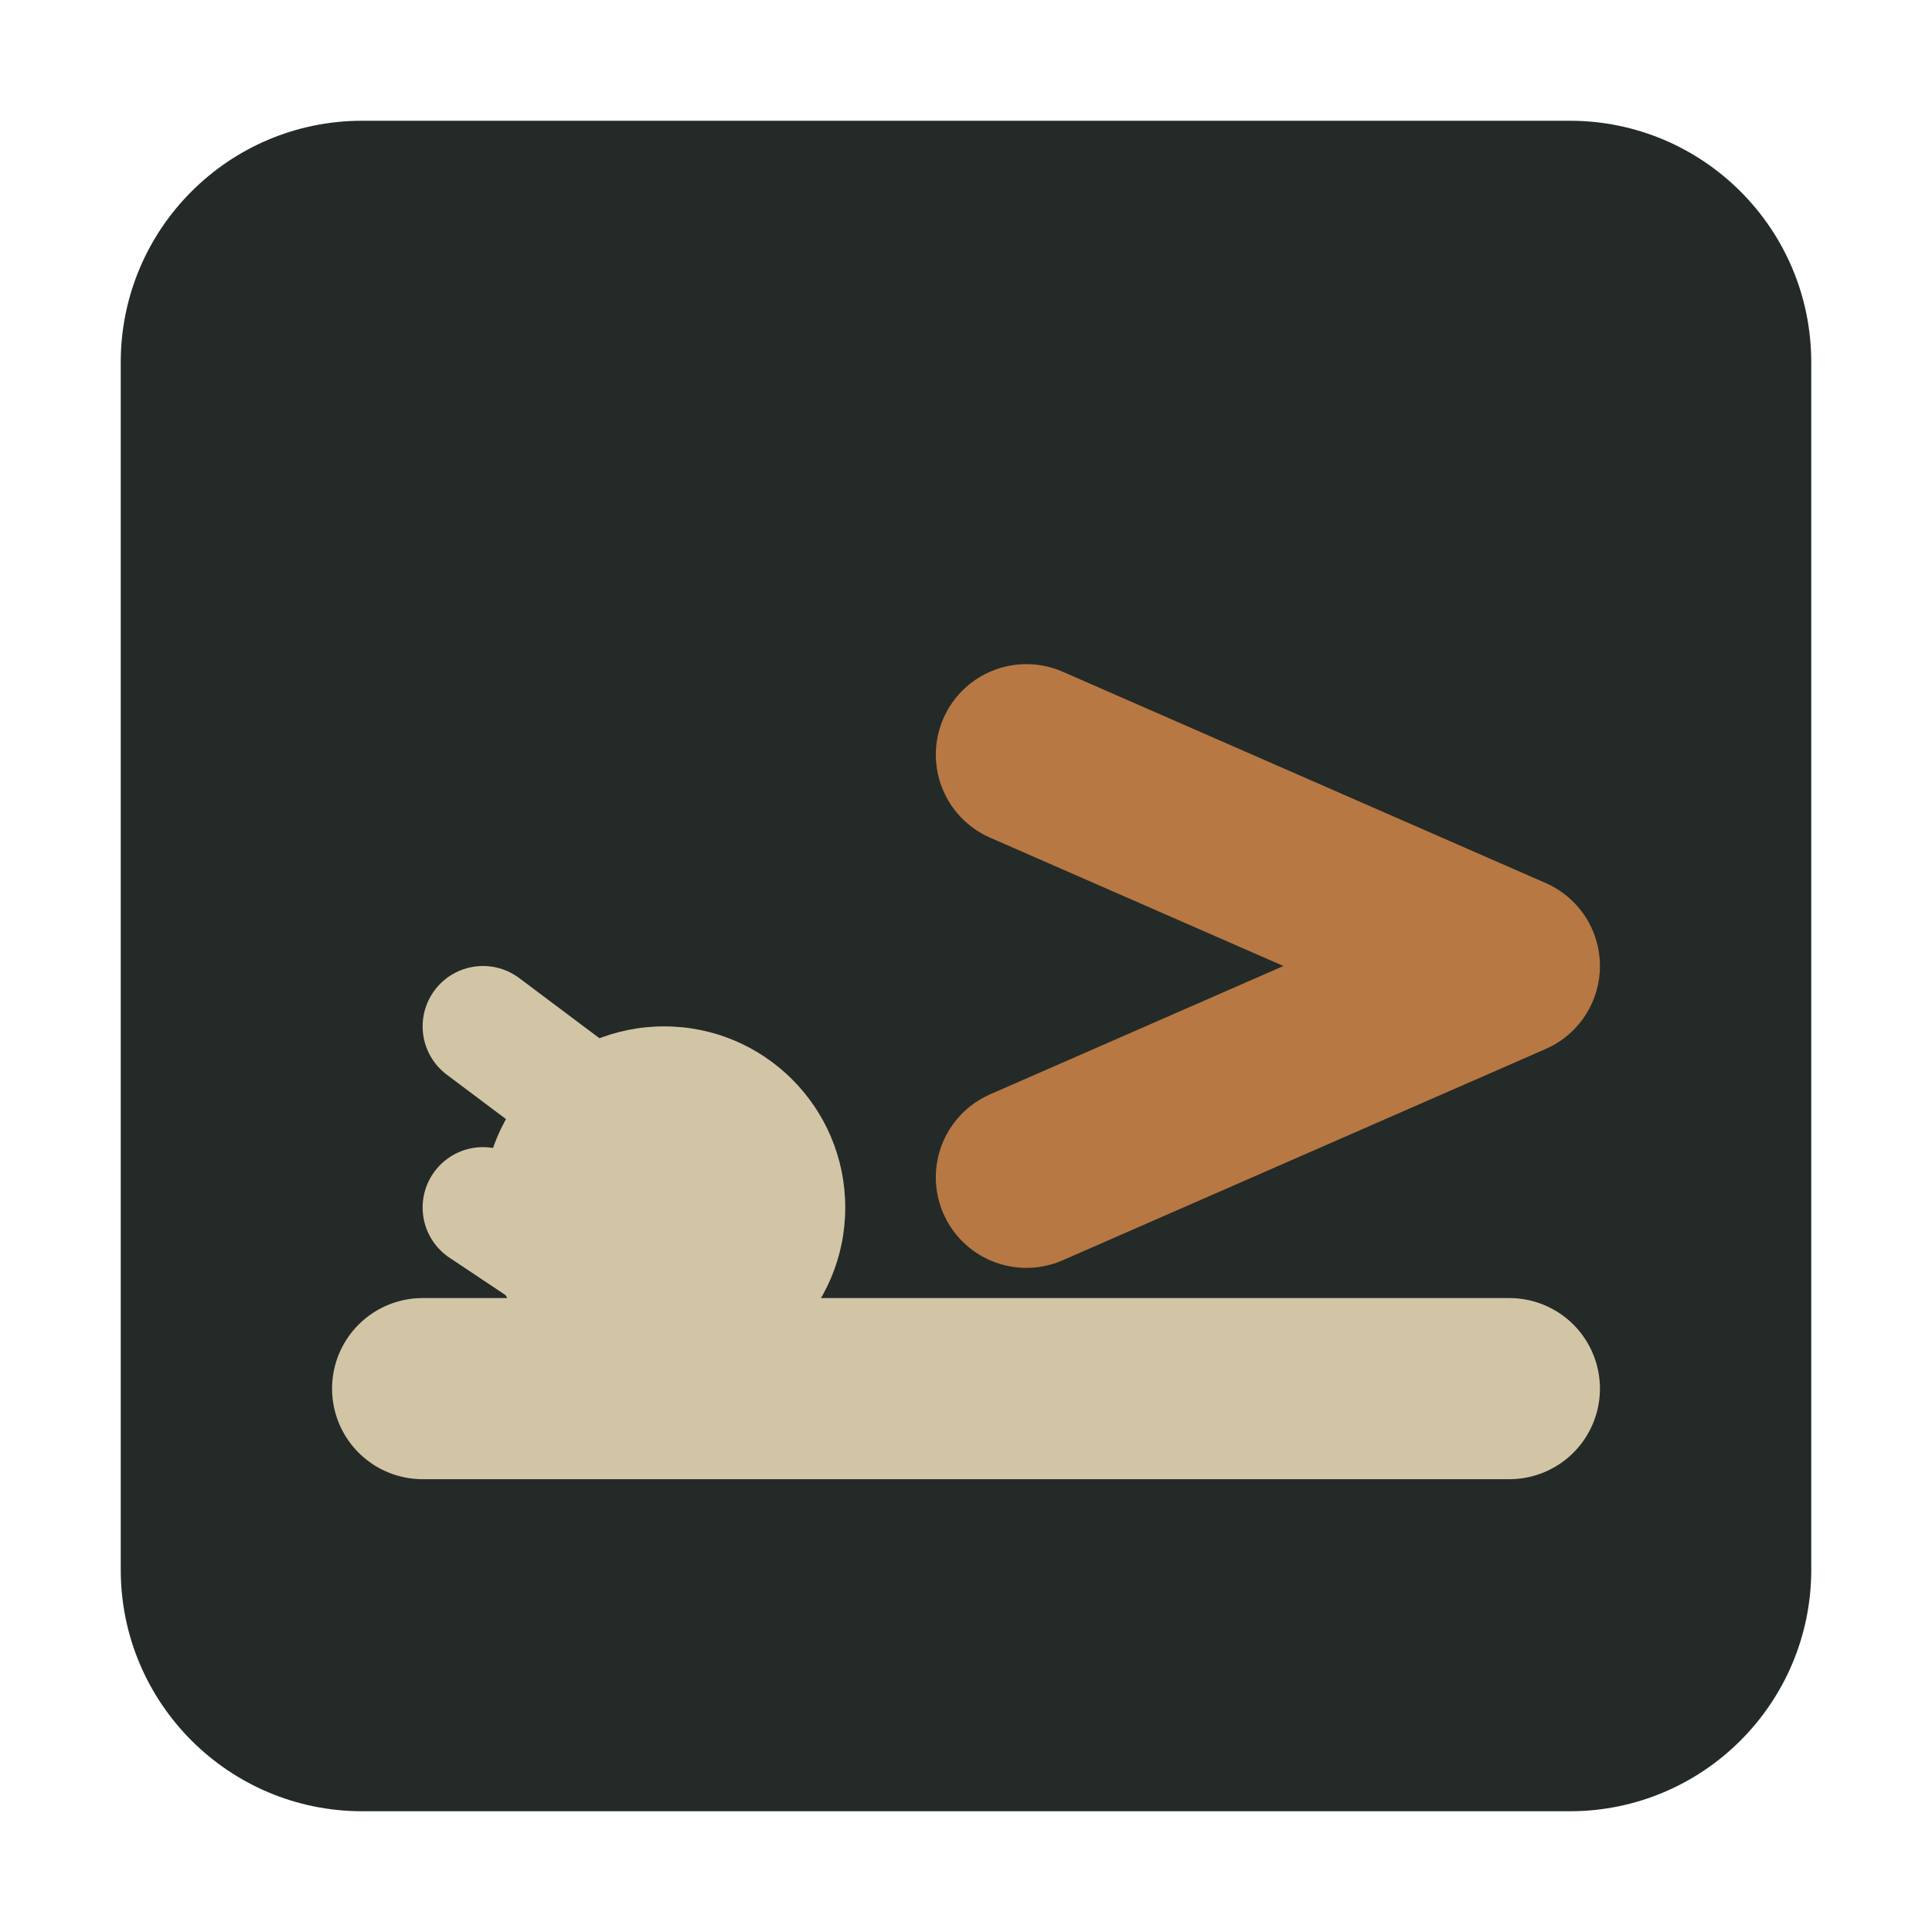
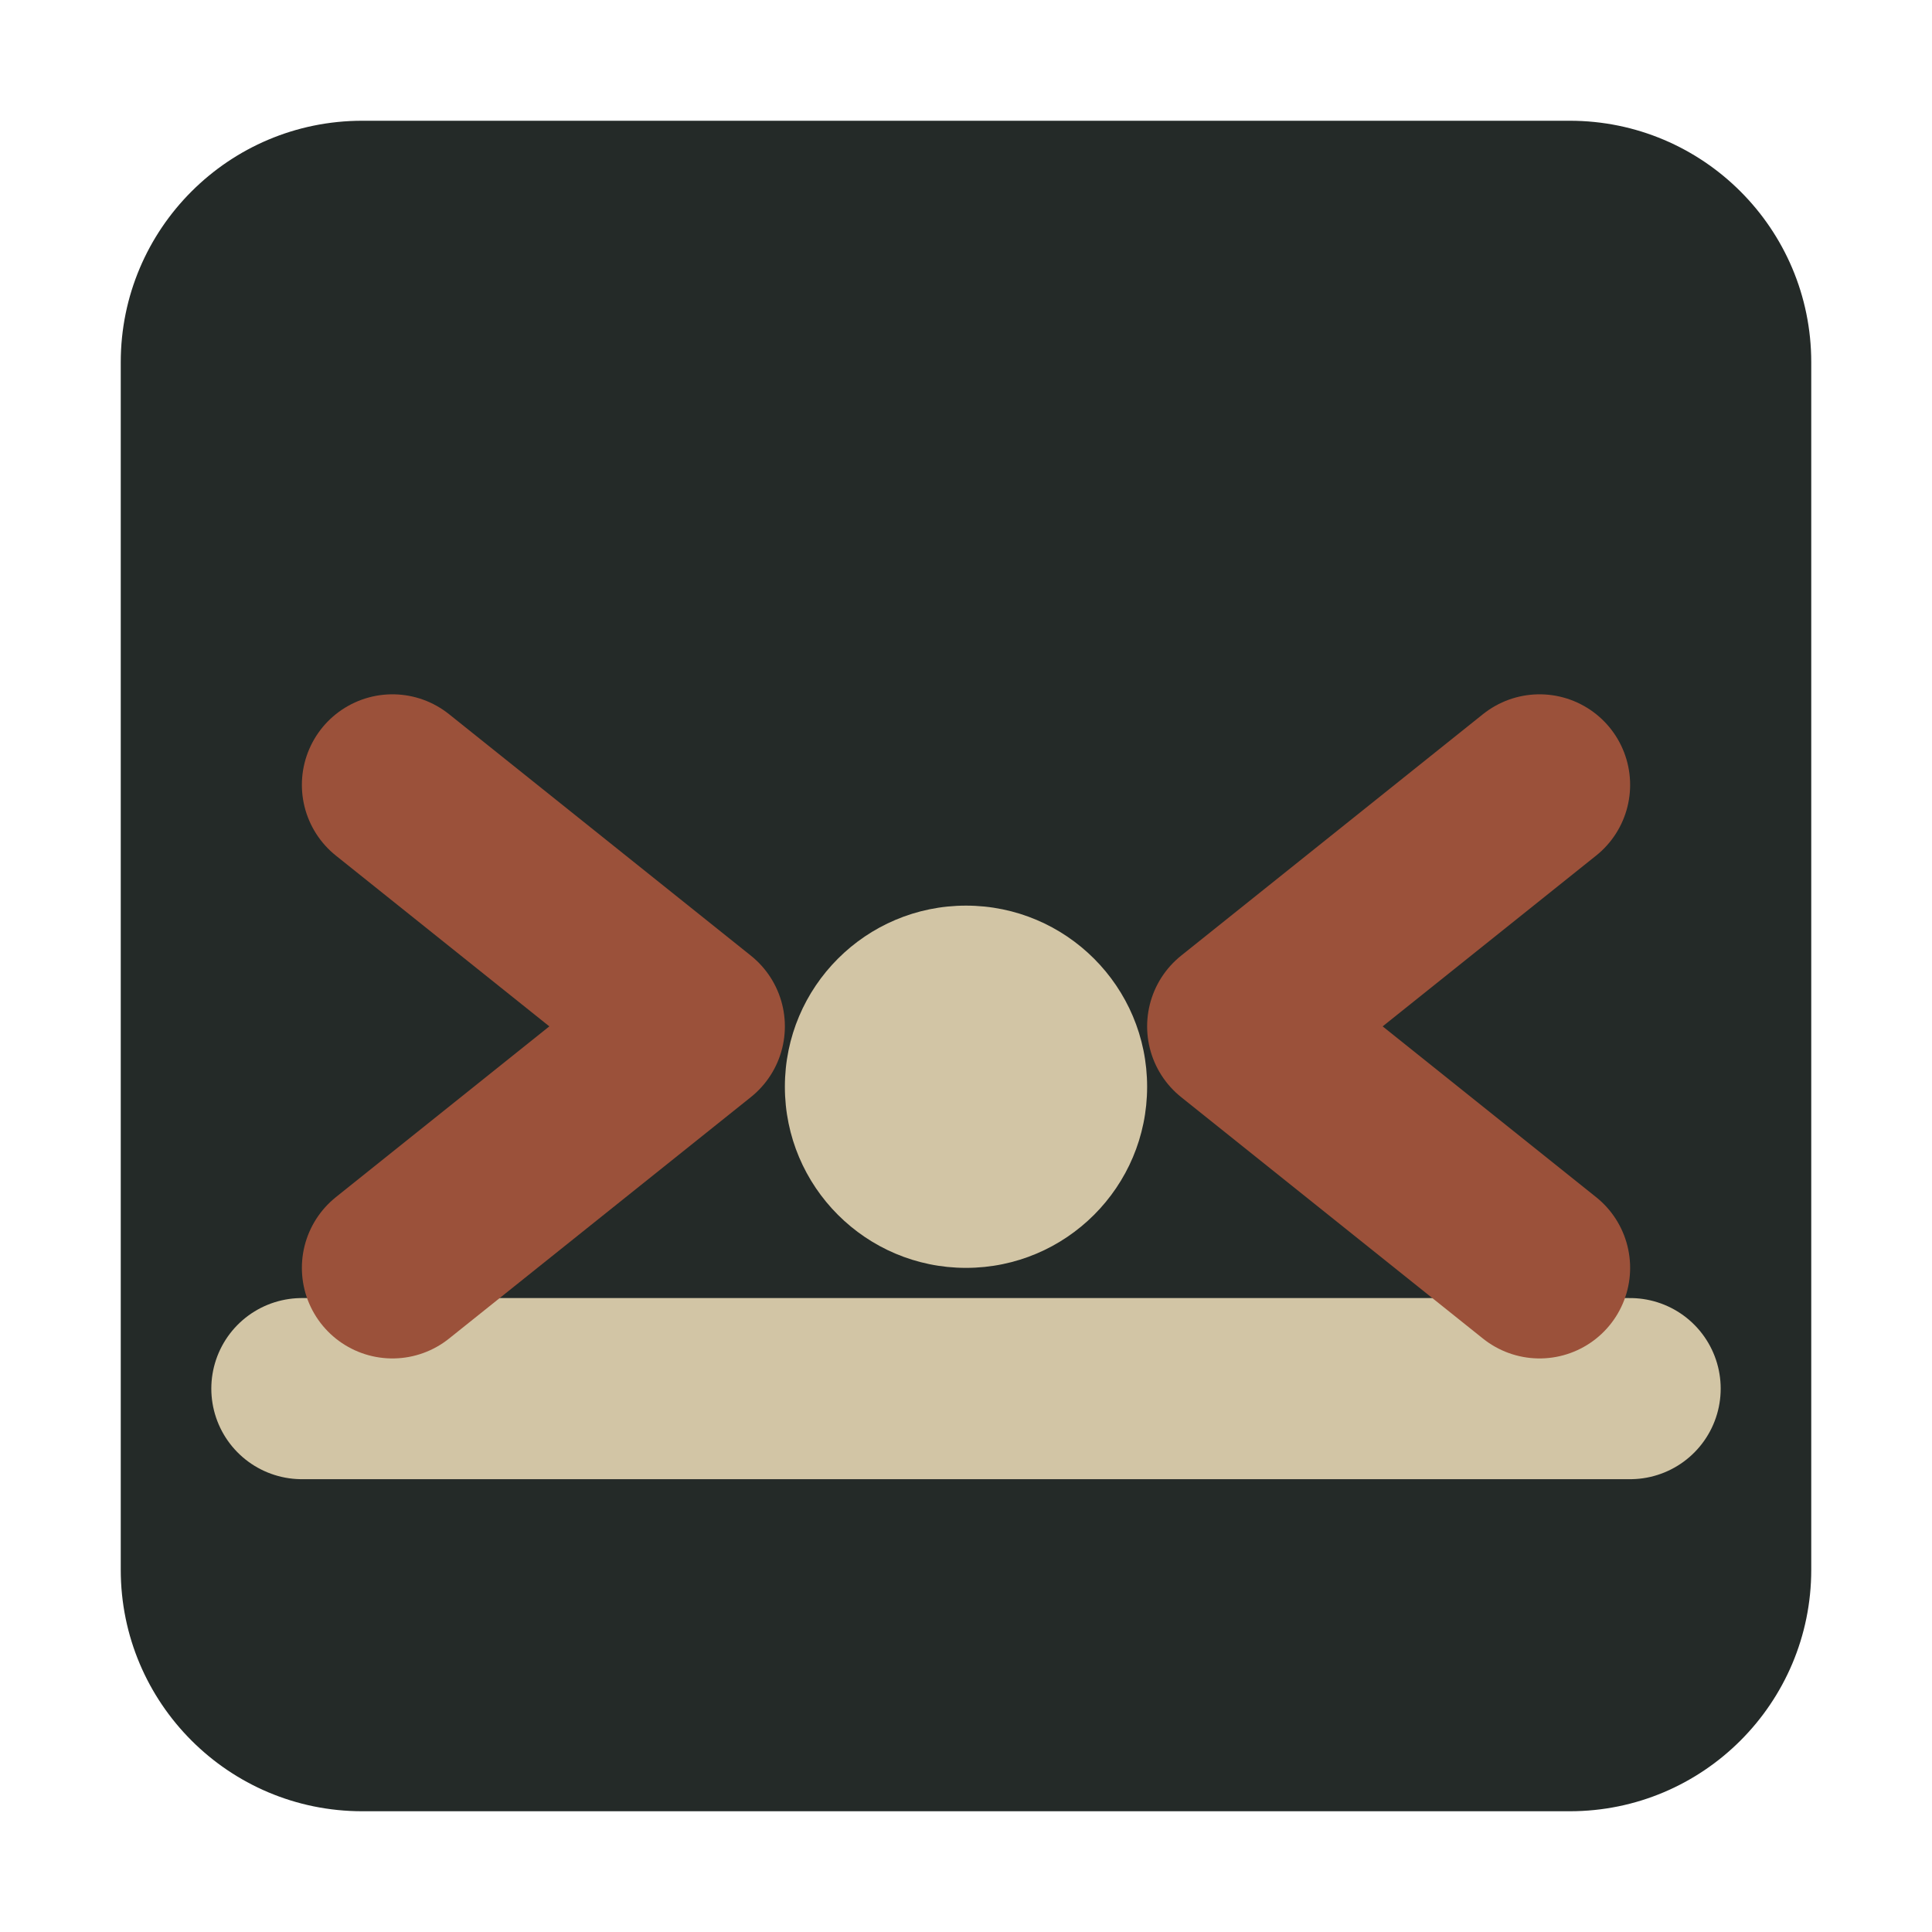
<svg xmlns="http://www.w3.org/2000/svg" viewBox="0 0 64 64">
  <rect x="4" y="4" width="56" height="56" rx="8" fill="#242a28" />
-   <circle cx="22" cy="40" r="6" fill="#d2c5a5" />
-   <line x1="14" y1="46" x2="50" y2="46" stroke="#d2c5a5" stroke-width="6" stroke-linecap="round" />
-   <polyline points="34,25 50,32 34,39" fill="none" stroke="#b77843" stroke-width="6" stroke-linecap="round" stroke-linejoin="round" />
-   <line x1="16" y1="40" x2="22" y2="44" stroke="#d2c5a5" stroke-width="4" stroke-linecap="round" />
-   <line x1="16" y1="34" x2="24" y2="40" stroke="#d2c5a5" stroke-width="4" stroke-linecap="round" />
+   <line x1="10" y1="46" x2="54" y2="46" stroke="#d2c5a5" stroke-width="6" stroke-linecap="round" />
+   <polyline points="13,26 23,34 13,42" fill="none" stroke="#9b513a" stroke-width="6" stroke-linecap="round" stroke-linejoin="round" />
+   <polyline points="51,26 41,34 51,42" fill="none" stroke="#9b513a" stroke-width="6" stroke-linecap="round" stroke-linejoin="round" />
+   <circle cx="32" cy="36" r="6" fill="#d2c5a5" />
</svg>
